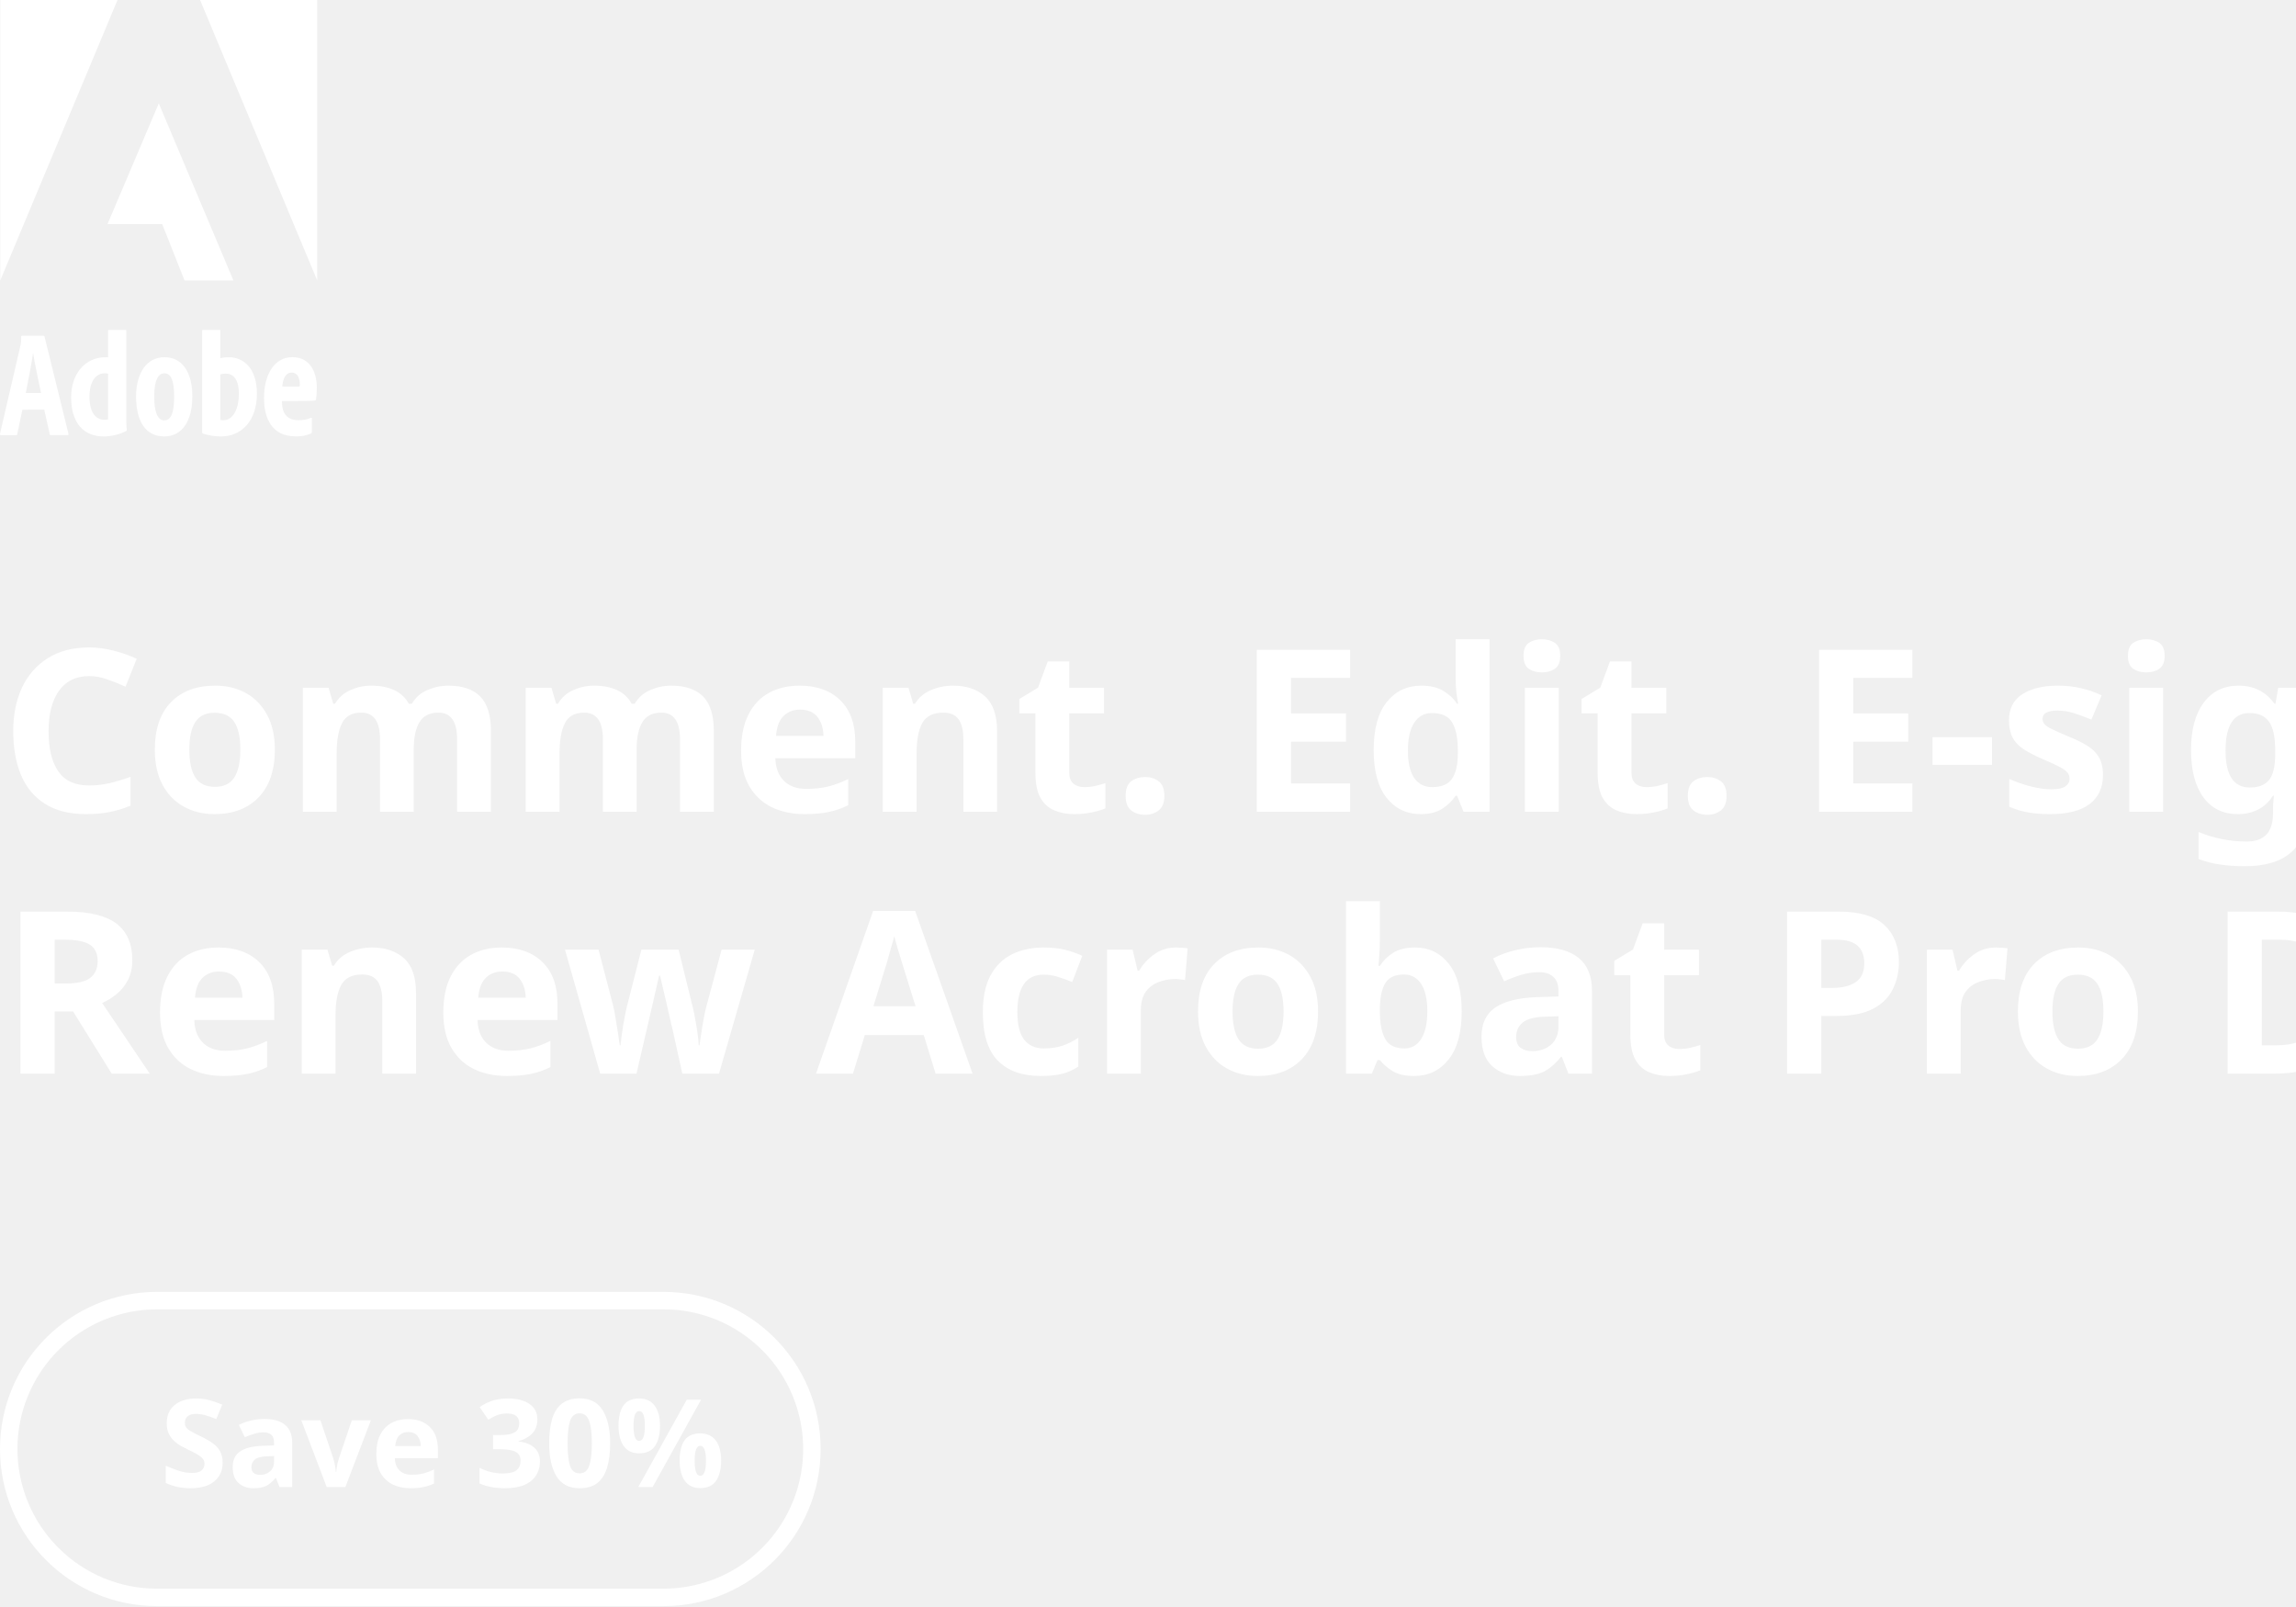
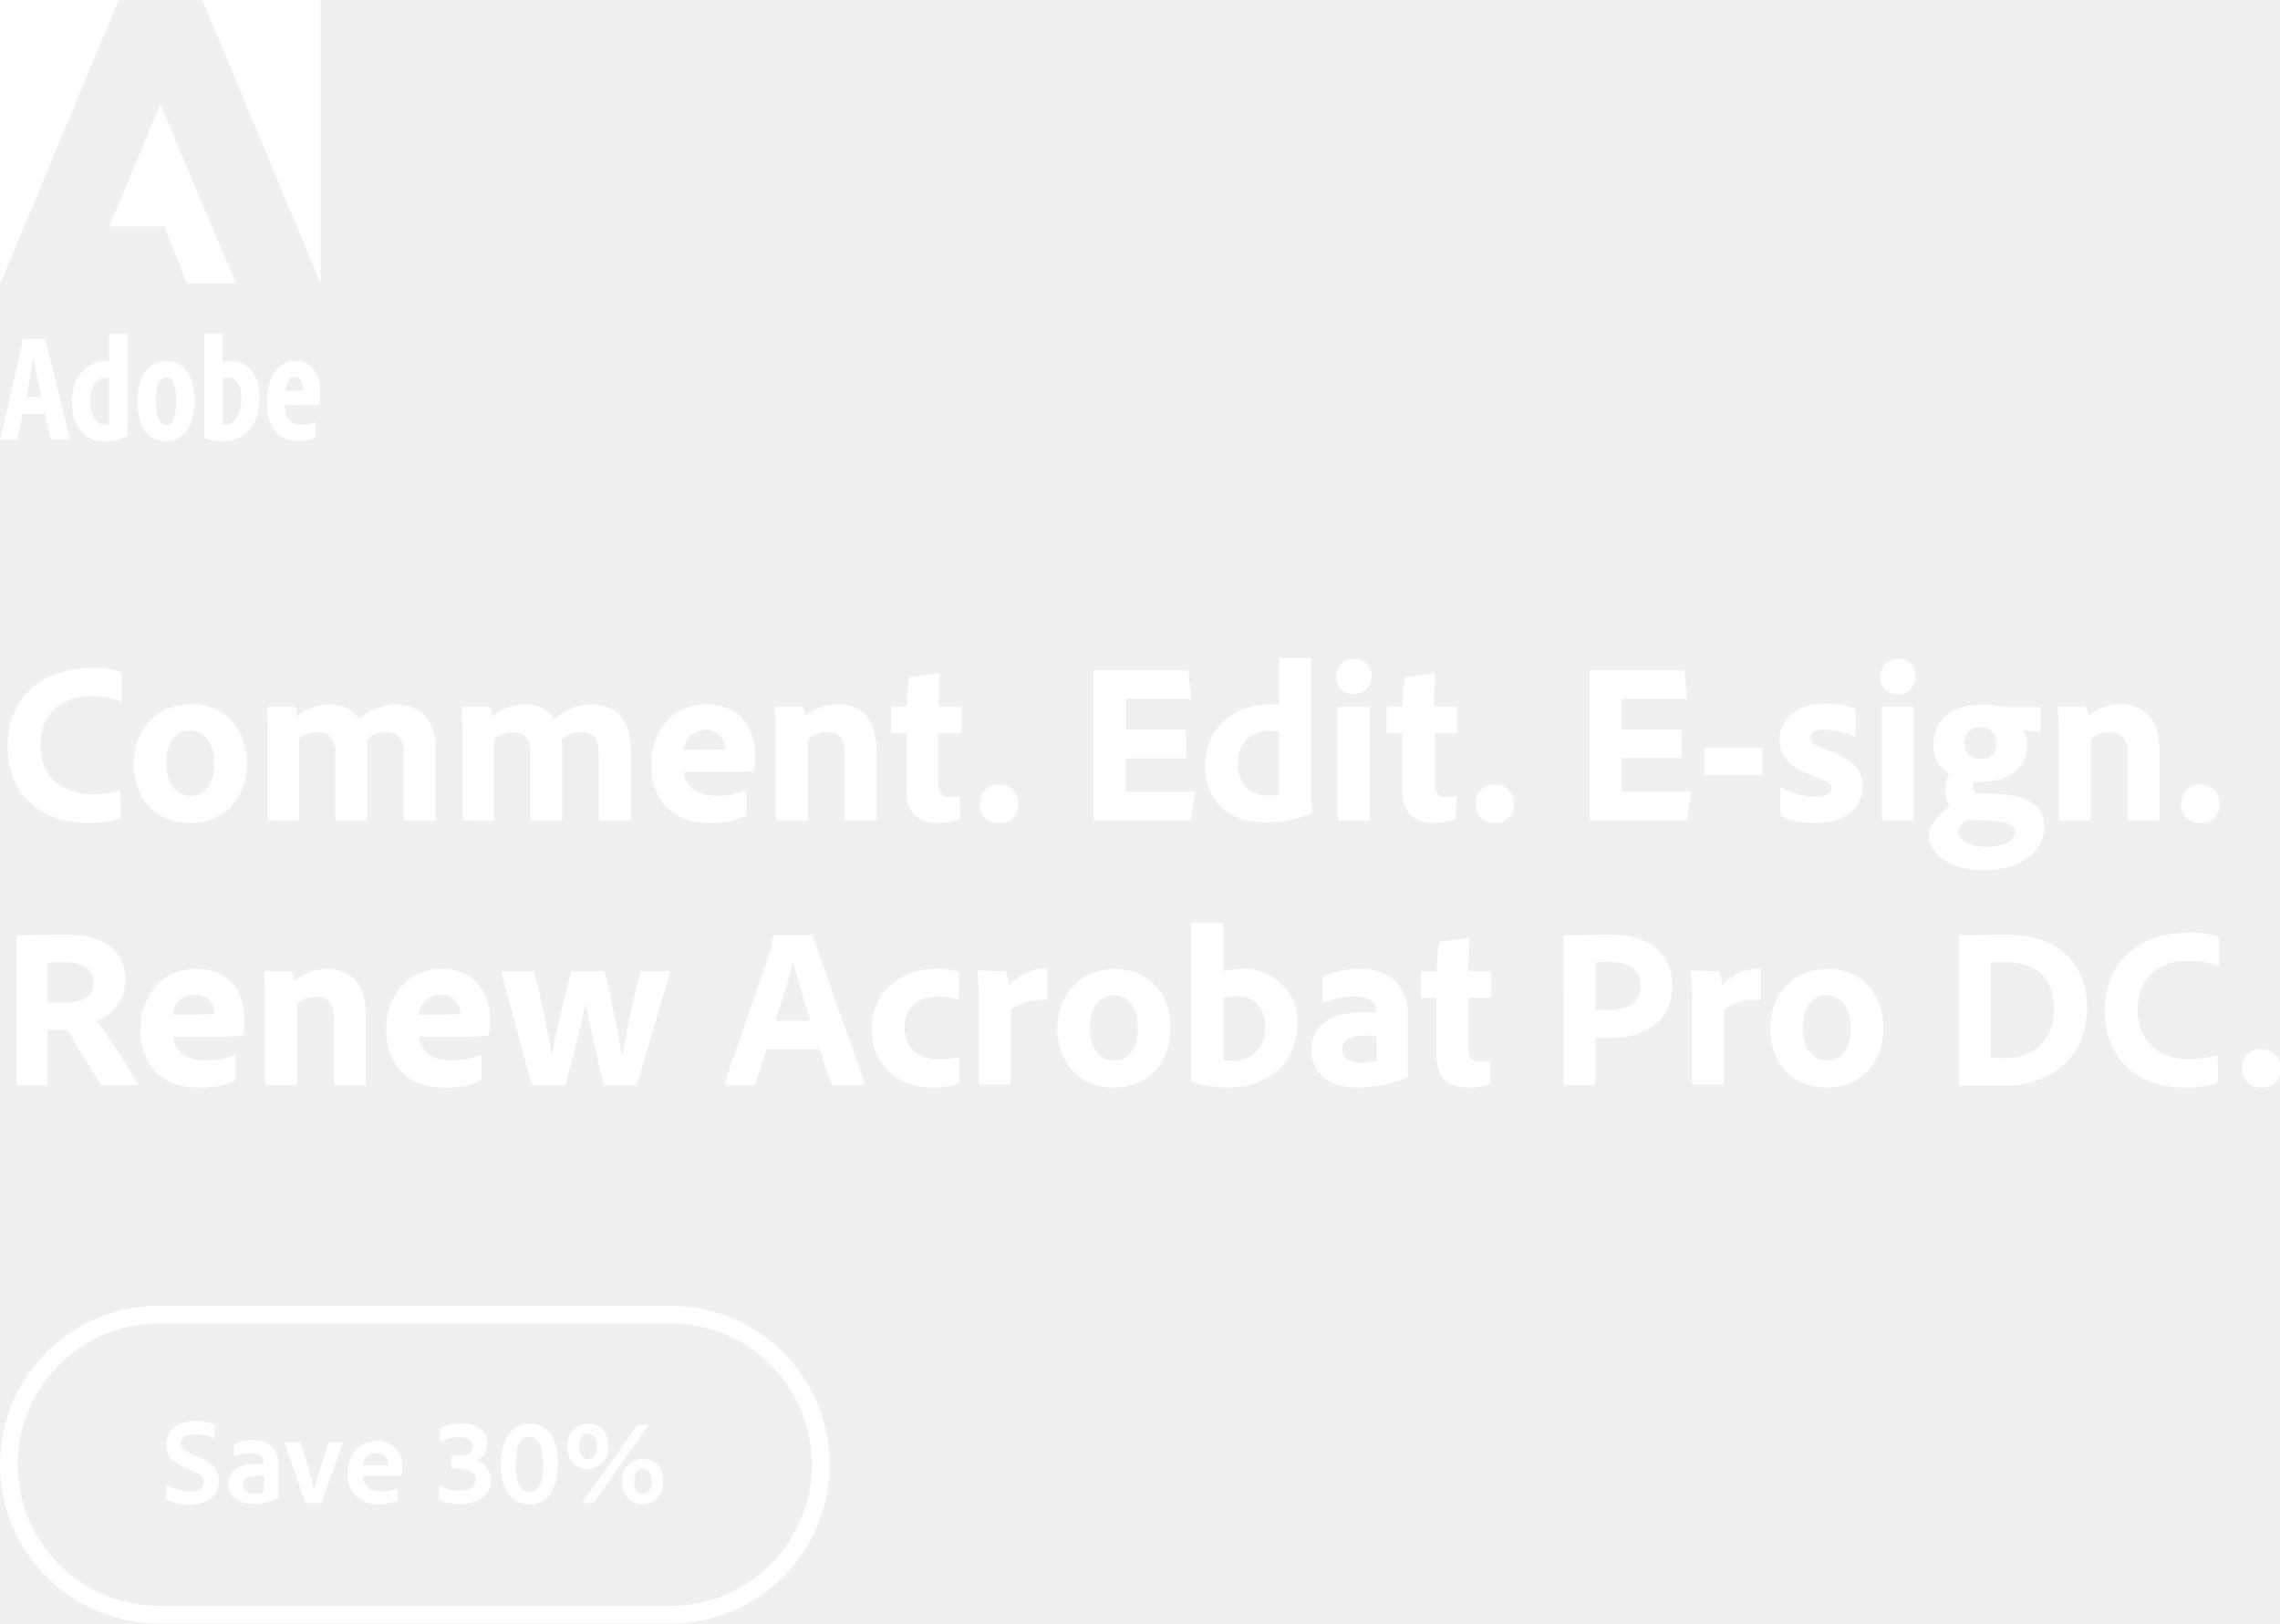
- <svg xmlns="http://www.w3.org/2000/svg" width="263" height="184" viewBox="0 0 263 184">
+ <svg xmlns="http://www.w3.org/2000/svg" id="Layer_1" data-name="Layer 1" viewBox="0 0 258.37 184">
  <defs>
-     <style>.a,.c,.d{fill:#fff;}.b{fill:none;opacity:0.749;}.c{font-size:14px;font-family:AdobeClean-Bold, Adobe Clean;font-weight:700;}.d{font-size:26px;font-family:AdobeClean-ExtraBold, Adobe Clean;font-weight:800;}</style>
+     <style>.cls-1{fill:#fff;}.cls-2{fill:none;}.cls-3{isolation:isolate;}</style>
  </defs>
-   <g transform="translate(-20 -20)">
-     <g transform="translate(20 20)">
-       <path class="a" d="M18.334,0H31.756V32.137Z" transform="translate(4.583)" />
-       <path class="a" d="M13.455,0H.021V32.137Z" transform="translate(0.004)" />
-       <path class="a" d="M15.725,9.474l8.552,20.292h-5.6L16.113,23.3H9.854Z" transform="translate(2.463 2.369)" />
-       <path class="a" d="M4.7,37.331c-.257-1.307-.717-3.277-.9-4.548H3.783c-.18,1.235-.514,2.972-.824,4.548ZM2.568,39.247l-.591,2.794c-.018.108-.054.126-.144.126H.131c-.108,0-.144-.036-.126-.18L2.35,31.86a3.632,3.632,0,0,0,.072-.984.1.1,0,0,1,.108-.108H4.964c.09,0,.126.036.144.126l2.74,11.121c.018.108-.018.144-.108.144h-1.9a.128.128,0,0,1-.144-.126l-.627-2.794Z" transform="translate(-0.001 7.692)" />
-       <path class="a" d="M10.747,35.258a1.007,1.007,0,0,0-.39-.051c-.991,0-1.734.9-1.734,2.671,0,1.875.742,2.653,1.716,2.653a1.5,1.5,0,0,0,.408-.054Zm-4.23,2.689c0-2.581,1.523-4.582,3.948-4.582h.283V30.324c0-.054.033-.09.105-.09h1.9c.072,0,.087.036.087.09V40.513a8.168,8.168,0,0,0,.054,1.187.11.11,0,0,1-.069.123,5.871,5.871,0,0,1-2.568.619C8.022,42.441,6.517,40.983,6.517,37.947Z" transform="translate(1.629 7.559)" />
-       <path class="a" d="M14.547,37.251c0,1.644.354,2.725,1.151,2.725s1.133-.922,1.133-2.707c0-1.664-.283-2.689-1.115-2.689C14.989,34.58,14.547,35.41,14.547,37.251Zm4.366,0c0,2.794-1.169,4.564-3.221,4.564-2.311,0-3.221-2.016-3.221-4.582,0-2.617,1.169-4.495,3.257-4.495,2,0,3.19,1.664,3.19,4.513Z" transform="translate(3.117 8.185)" />
-       <path class="a" d="M21.241,35.243a2.155,2.155,0,0,0-.637.087v5.219a1.431,1.431,0,0,0,.372.036c.8,0,1.734-.814,1.752-3.007C22.746,35.859,22.055,35.243,21.241,35.243Zm-.724-5.008c.069,0,.087.036.087.108v3.131a4.283,4.283,0,0,1,.955-.108c1.839,0,3.239,1.415,3.239,4.158,0,3.2-1.824,4.918-4.109,4.918a6.734,6.734,0,0,1-2.055-.318.157.157,0,0,1-.105-.141V30.342a.1.1,0,0,1,.105-.108Z" transform="translate(4.631 7.558)" />
-       <path class="a" d="M27.751,36.1a2.824,2.824,0,0,0,.529-.018.771.771,0,0,0,.018-.2c0-.67-.211-1.379-.937-1.379s-.991.727-1.079,1.592Zm-1.505,1.664c0,1.361.514,2.193,1.947,2.193a3.6,3.6,0,0,0,1.343-.257c.09-.036.144-.036.144.09v1.467c0,.126-.036.2-.126.231a3.873,3.873,0,0,1-1.752.318c-2.6,0-3.608-1.911-3.608-4.4,0-2.653,1.169-4.672,3.239-4.672,2.175,0,2.812,1.929,2.812,3.5a9.5,9.5,0,0,1-.09,1.328c-.015.087-.069.123-.159.141-.175.018-.724.054-1.68.054Z" transform="translate(6.048 8.183)" />
-       <rect class="b" width="66" height="30" transform="translate(0 50)" />
-       <rect class="b" width="30" height="80" transform="translate(36)" />
+   <path class="cls-1" d="M7093.74-7292h13.42v32.14Z" transform="translate(-7070.82 7292)" />
+   <path class="cls-1" d="M7084.28-7292h-13.43v32.14Z" transform="translate(-7070.82 7292)" />
+   <path class="cls-1" d="M7089-7280.16l8.55,20.29H7092l-2.56-6.46h-6.26Z" transform="translate(-7070.82 7292)" />
+   <path class="cls-1" d="M7075.52-7247c-.26-1.3-.73-3.27-.9-4.54h0c-.18,1.23-.51,3-.82,4.54Zm-2.13,1.92-.59,2.79c0,.11-.06.13-.15.13H7071c-.11,0-.14,0-.12-.18l2.34-10.13a3.37,3.37,0,0,0,.06-1,.11.11,0,0,1,.09-.11h2.45c.09,0,.13,0,.15.13l2.75,11.12c0,.11,0,.14-.11.14h-1.9a.12.12,0,0,1-.14-.1h0l-.63-2.8Z" transform="translate(-7070.82 7292)" />
+   <path class="cls-1" d="M7083.2-7249.18a.86.86,0,0,0-.39,0c-1,0-1.75.9-1.75,2.67s.75,2.65,1.73,2.65a2,2,0,0,0,.41-.05Zm-4.23,2.69c0-2.59,1.52-4.59,3.95-4.59h.28v-3a.09.09,0,0,1,.08-.09h1.92c.08,0,.09,0,.09.09v10.19a9.47,9.47,0,0,0,0,1.19.09.09,0,0,1-.06.12,5.82,5.82,0,0,1-2.56.62C7080.47-7242,7079-7243.46,7079-7246.49Z" transform="translate(-7070.82 7292)" />
+   <path class="cls-1" d="M7088.49-7246.56c0,1.64.35,2.72,1.15,2.72s1.13-.92,1.13-2.71-.28-2.69-1.12-2.69S7088.49-7248.4,7088.49-7246.56Zm4.36,0c0,2.79-1.17,4.56-3.23,4.56-2.31,0-3.22-2-3.22-4.58s1.17-4.5,3.26-4.5,3.19,1.67,3.19,4.52Z" transform="translate(-7070.82 7292)" />
+   <path class="cls-1" d="M7096.69-7249.2a2.18,2.18,0,0,0-.63.09v5.22a1.15,1.15,0,0,0,.37,0c.8,0,1.73-.81,1.75-3C7098.2-7248.58,7097.51-7249.2,7096.69-7249.2Zm-.73-5c.07,0,.09,0,.09.11v3.13a4.47,4.47,0,0,1,.95-.11c1.84,0,3.25,1.42,3.25,4.16,0,3.2-1.82,4.92-4.11,4.92a6.76,6.76,0,0,1-2.05-.32.14.14,0,0,1-.11-.14v-11.64a.1.1,0,0,1,.09-.11H7096Z" transform="translate(-7070.82 7292)" />
+   <path class="cls-1" d="M7104.62-7247.72a2.35,2.35,0,0,0,.53,0v-.2c0-.67-.21-1.37-.94-1.37s-1,.72-1.09,1.59Zm-1.5,1.67c0,1.36.5,2.19,1.94,2.19a3.68,3.68,0,0,0,1.35-.26c.09,0,.14,0,.14.09v1.47c0,.13,0,.2-.13.23a3.92,3.92,0,0,1-1.75.32c-2.6,0-3.61-1.91-3.61-4.4,0-2.65,1.17-4.67,3.24-4.67s2.81,1.93,2.81,3.5a7.33,7.33,0,0,1-.09,1.32c0,.09-.06.13-.15.15s-.73,0-1.68,0Z" transform="translate(-7070.82 7292)" />
+   <rect class="cls-2" y="50" width="66" height="30" />
+   <rect class="cls-2" x="36" width="30" height="80" />
+   <rect class="cls-2" y="124" width="124" height="24" />
+   <path class="cls-1" d="M7084.52-7199.57c0,.18-.05.31-.21.36a11.33,11.33,0,0,1-3.62.47c-5,0-9-3-9-8.68,0-5.28,3.64-8.87,9.39-8.87a8.59,8.59,0,0,1,3.38.44.3.3,0,0,1,.19.31v2.84c0,.23-.13.23-.23.18a8.17,8.17,0,0,0-3.38-.57c-3.5,0-5.62,2.16-5.62,5.54,0,4.05,3,5.59,5.68,5.59a9.83,9.83,0,0,0,3.19-.42c.13-.05.2,0,.2.13Z" transform="translate(-7070.82 7292)" />
+   <path class="cls-1" d="M7098.8-7205.53c0,4.09-2.65,6.79-6.4,6.79-4.44,0-6.42-3.35-6.42-6.71,0-3.69,2.47-6.73,6.47-6.73C7096.64-7212.18,7098.8-7209,7098.8-7205.53Zm-9.15,0c0,2.29,1.06,3.74,2.8,3.74,1.51,0,2.66-1.3,2.66-3.69,0-2-.84-3.72-2.81-3.72-1.51,0-2.65,1.39-2.65,3.7Z" transform="translate(-7070.82 7292)" />
+   <path class="cls-1" d="M7101.39-7199c-.18,0-.23-.08-.23-.23v-9.88c0-1-.08-2.08-.11-2.58,0-.15.06-.23.21-.23H7104a.39.39,0,0,1,.31.15,4.18,4.18,0,0,1,.16,1,5.62,5.62,0,0,1,3.74-1.38,3.71,3.71,0,0,1,3.33,1.66,6.37,6.37,0,0,1,4.21-1.66c2.26,0,4.45,1.22,4.45,5.15v7.8a.21.21,0,0,1-.19.23h-3.17c-.18,0-.26-.08-.26-.23v-7.44c0-1.35-.47-2.39-2-2.39a3.42,3.42,0,0,0-2.21.83,14.13,14.13,0,0,1,.07,1.46v7.54c0,.13-.05.23-.2.23h-3.15c-.16,0-.26-.05-.26-.23v-7.54c0-1.56-.73-2.27-2-2.27a3.5,3.5,0,0,0-2.13.73v9.1c0,.13,0,.21-.23.21Z" transform="translate(-7070.82 7292)" />
+   <path class="cls-1" d="M7123.47-7199c-.18,0-.23-.08-.23-.23v-9.88c0-1-.08-2.08-.11-2.58,0-.15.06-.23.21-.23h2.76a.39.39,0,0,1,.31.15,4.18,4.18,0,0,1,.16,1,5.62,5.62,0,0,1,3.74-1.38,3.71,3.71,0,0,1,3.33,1.66,6.37,6.37,0,0,1,4.21-1.66c2.26,0,4.45,1.22,4.45,5.15v7.8a.21.21,0,0,1-.19.23h-3.17c-.18,0-.26-.08-.26-.23v-7.44c0-1.35-.47-2.39-2-2.39a3.42,3.42,0,0,0-2.21.83,14.13,14.13,0,0,1,.07,1.46v7.54c0,.13-.05.23-.2.23h-3.15c-.16,0-.26-.05-.26-.23v-7.54c0-1.56-.73-2.27-2-2.27a3.5,3.5,0,0,0-2.13.73v9.1c0,.13-.05.21-.23.21Z" transform="translate(-7070.82 7292)" />
+   <path class="cls-1" d="M7148.33-7204.51c.13,1.48,1.17,2.7,3.72,2.7a7.94,7.94,0,0,0,3.19-.6c.08-.05.16,0,.16.13v2.47c0,.19,0,.26-.18.32a8.75,8.75,0,0,1-4,.75c-4.89,0-6.6-3.35-6.6-6.58,0-3.59,2.21-6.86,6.29-6.86,3.92,0,5.48,3,5.48,5.61a9.32,9.32,0,0,1-.13,1.75.2.2,0,0,1-.2.2h0a21.84,21.84,0,0,1-2.68.11Zm3.38-2.52a7,7,0,0,0,1.29-.06v-.18a2.11,2.11,0,0,0-2.21-2,2.47,2.47,0,0,0-2.5,2.29Z" transform="translate(-7070.82 7292)" />
+   <path class="cls-1" d="M7158.73-7208.91c0-.88,0-2.23-.11-2.8,0-.13,0-.21.19-.21h2.73a.31.31,0,0,1,.33.21,3.11,3.11,0,0,1,.21.85,5.7,5.7,0,0,1,3.69-1.32c2,0,4.37,1,4.37,5.22v7.73c0,.15-.05.23-.23.23h-3.12c-.19,0-.26-.08-.26-.23v-7.41c0-1.56-.68-2.4-2-2.4a3.17,3.17,0,0,0-2.16.81v9a.2.2,0,0,1-.19.21H7159c-.18,0-.23-.08-.23-.23Z" transform="translate(-7070.82 7292)" />
+   <path class="cls-1" d="M7179.63-7199.44c0,.15,0,.28-.18.34a6.53,6.53,0,0,1-2.31.36c-2.27,0-3.59-1.12-3.59-3.72v-6.45H7172c-.16,0-.21-.07-.21-.23v-2.55c0-.18,0-.23.23-.23h1.56a27.68,27.68,0,0,1,.26-3.15.28.28,0,0,1,.24-.23l3-.39c.13,0,.21,0,.21.15-.08.81-.13,2.34-.13,3.62h2.39c.16,0,.21.05.21.21v2.62c0,.13,0,.16-.18.18h-2.45v5.57c0,1.14.34,1.66,1.41,1.66a5.27,5.27,0,0,0,.88-.1c.1,0,.18,0,.18.18Z" transform="translate(-7070.82 7292)" />
+   <path class="cls-1" d="M7181.87-7200.92a2.05,2.05,0,0,1,1.95-2.16h.2a2.06,2.06,0,0,1,2.16,1.95v.21a2,2,0,0,1-1.81,2.18,2,2,0,0,1-.35,0,2,2,0,0,1-2.16-1.83A1.36,1.36,0,0,1,7181.87-7200.92Z" transform="translate(-7070.82 7292)" />
+   <path class="cls-1" d="M7205.79-7199.23c0,.2-.08.23-.26.23h-10.59c-.15,0-.2-.08-.2-.23v-16.57c0-.15,0-.23.2-.23h10.27c.21,0,.26,0,.29.21l.29,2.81c0,.13,0,.23-.19.23h-7.21v3.48H7205a.2.2,0,0,1,.21.17v2.9c0,.16-.11.18-.21.18h-6.63v3.8h7.67c.21,0,.23.08.21.23Z" transform="translate(-7070.82 7292)" />
+   <path class="cls-1" d="M7207.39-7205.34c0-3.72,2.78-6.84,7.54-6.84a6.12,6.12,0,0,1,.86.05v-5.12a.15.15,0,0,1,.13-.18h3.33c.13,0,.15.05.15.15v15.37a13.44,13.44,0,0,0,.1,1.9c0,.13,0,.18-.19.23a13.2,13.2,0,0,1-5.12,1C7210.39-7198.74,7207.39-7200.92,7207.39-7205.34Zm8.4-3.7a2.87,2.87,0,0,0-1-.13,3.47,3.47,0,0,0-3.71,3.22,2.94,2.94,0,0,0,0,.42c0,2.58,1.48,3.7,3.45,3.7a3.69,3.69,0,0,0,1.23-.16Z" transform="translate(-7070.82 7292)" />
+   <path class="cls-1" d="M7222.24-7215.33a2,2,0,0,1,2-2,1.89,1.89,0,0,1,2,1.75v.25a1.92,1.92,0,0,1-1.82,2h-.18a1.89,1.89,0,0,1-2-1.79A.74.74,0,0,1,7222.24-7215.33Zm.19,3.62c0-.13,0-.21.2-.21h3.2c.16,0,.21.05.21.21v12.48c0,.15,0,.23-.23.23h-3.12c-.19,0-.26-.08-.26-.23Z" transform="translate(-7070.82 7292)" />
+   <path class="cls-1" d="M7235.82-7199.44c0,.15,0,.28-.19.34a6.53,6.53,0,0,1-2.31.36c-2.26,0-3.59-1.12-3.59-3.72v-6.45h-1.56c-.16,0-.21-.07-.21-.23v-2.55c0-.18.05-.23.24-.23h1.56a25.57,25.57,0,0,1,.26-3.15.25.25,0,0,1,.23-.23l3-.39c.13,0,.21,0,.21.15-.08.81-.13,2.34-.13,3.62h2.39c.16,0,.21.05.21.21v2.62c0,.13-.05.16-.18.18h-2.36v5.57c0,1.14.33,1.66,1.4,1.66a5.27,5.27,0,0,0,.88-.1c.1,0,.18,0,.18.18Z" transform="translate(-7070.82 7292)" />
+   <path class="cls-1" d="M7238.05-7200.92a2.05,2.05,0,0,1,1.95-2.16h.21a2.06,2.06,0,0,1,2.16,1.95v.21a2,2,0,0,1-1.81,2.18,2,2,0,0,1-.35,0,2.06,2.06,0,0,1-2.17-1.93A2.09,2.09,0,0,1,7238.05-7200.92Z" transform="translate(-7070.82 7292)" />
+   <path class="cls-1" d="M7262-7199.23c0,.2-.08.23-.26.23h-10.58c-.16,0-.21-.08-.21-.23v-16.57c0-.15.05-.23.21-.23h10.26c.21,0,.26,0,.28.21l.29,2.81c0,.13,0,.23-.19.23h-7.25v3.48h6.63a.18.18,0,0,1,.2.17,0,0,0,0,1,0,0v2.86c0,.16-.1.18-.2.18h-6.63v3.8h7.67c.21,0,.24.08.21.23Z" transform="translate(-7070.82 7292)" />
+   <path class="cls-1" d="M7264.15-7204.15c-.13,0-.19-.08-.19-.21v-2.73a.16.16,0,0,1,.14-.18h6.29c.1,0,.16,0,.16.18v2.76c0,.16-.06.18-.13.18Z" transform="translate(-7070.82 7292)" />
+   <path class="cls-1" d="M7277.52-7209.3c-1.23,0-1.61.45-1.61.89s.33.78,1.84,1.35c3.15,1.14,4.14,2.37,4.14,4.21,0,2.47-1.93,4.11-5.36,4.11a8.41,8.41,0,0,1-3.77-.73.28.28,0,0,1-.18-.28v-2.81c0-.16.1-.24.21-.16a7.27,7.27,0,0,0,3.81,1c1.23,0,1.78-.34,1.78-.88s-.46-.86-2-1.43c-2.94-1.09-3.9-2.34-3.9-4.21s1.64-4,5.06-4a8.65,8.65,0,0,1,3.38.52.32.32,0,0,1,.18.34v2.6c0,.15-.1.26-.25.18A8,8,0,0,0,7277.52-7209.3Z" transform="translate(-7070.82 7292)" />
+   <path class="cls-1" d="M7283.89-7215.33a2,2,0,0,1,2-2,1.89,1.89,0,0,1,2,1.75v.25a1.93,1.93,0,0,1-1.84,2h-.16a1.88,1.88,0,0,1-2-1.77A.89.89,0,0,1,7283.89-7215.33Zm.18,3.62c0-.13,0-.21.21-.21h3.2c.15,0,.2.05.2.21v12.48c0,.15,0,.23-.23.23h-3.12c-.18,0-.26-.08-.26-.23Z" transform="translate(-7070.82 7292)" />
+   <path class="cls-1" d="M7297.39-7202c3.72.19,5.09,1.69,5.09,3.75,0,2.7-2.65,4.89-6.83,4.89-4.36,0-6.25-2.16-6.25-4,0-.84.67-1.88,2.39-3.31a3.29,3.29,0,0,1-.54-1.95,3.54,3.54,0,0,1,.47-1.71,3.71,3.71,0,0,1-1.79-3.36c0-2.49,1.95-4.44,5.33-4.44a14.71,14.71,0,0,1,2.47.21,2.56,2.56,0,0,0,.62.05h3.56c.13,0,.18.05.18.18v2.42c0,.13-.05.18-.18.18-.39,0-1.25-.08-1.79-.13a3.42,3.42,0,0,1,.39,1.69c0,2.76-2.26,4.13-5.15,4.13a8.49,8.49,0,0,1-.88-.05,1.2,1.2,0,0,0-.06.7,1.33,1.33,0,0,0,.29.68Zm-3.69,2.92a2.43,2.43,0,0,0-1,1.37c0,.81,1.14,1.69,3.17,1.69,2.31,0,3.3-.8,3.3-1.66s-1.15-1.22-2.61-1.3Zm-.26-8.69A1.66,1.66,0,0,0,7295-7206a1.22,1.22,0,0,0,.27,0,1.57,1.57,0,0,0,1.78-1.36,1.83,1.83,0,0,0,0-.33,1.66,1.66,0,0,0-1.43-1.86,1.7,1.7,0,0,0-.39,0,1.66,1.66,0,0,0-1.8,1.51,1.13,1.13,0,0,0,0,.26Z" transform="translate(-7070.82 7292)" />
+   <path class="cls-1" d="M7304.12-7208.91c0-.88-.06-2.23-.11-2.8,0-.13,0-.21.18-.21h2.73a.32.32,0,0,1,.34.21,3.11,3.11,0,0,1,.21.85,5.7,5.7,0,0,1,3.69-1.32c2,0,4.37,1,4.37,5.22v7.73c0,.15-.05.23-.23.23h-3.12c-.19,0-.26-.08-.26-.23v-7.41c0-1.56-.68-2.4-2-2.4a3.17,3.17,0,0,0-2.16.81v9a.2.2,0,0,1-.19.21h-3.18c-.18,0-.23-.08-.23-.23Z" transform="translate(-7070.82 7292)" />
+   <path class="cls-1" d="M7318-7200.92a2.05,2.05,0,0,1,1.95-2.16h.21a2.06,2.06,0,0,1,2.16,1.95v.21a2,2,0,0,1-1.81,2.18,2,2,0,0,1-.35,0,2.06,2.06,0,0,1-2.17-1.93A2.09,2.09,0,0,1,7318-7200.92Z" transform="translate(-7070.82 7292)" />
+   <path class="cls-1" d="M7072.9-7169c-.15,0-.21-.05-.21-.23v-16.51c0-.14,0-.26.19-.26,2.33-.06,3.31-.08,5.43-.08,4.31,0,6.73,1.84,6.73,5.2a4.88,4.88,0,0,1-3.25,4.57c.86,1.17,3.79,5.59,4.61,7,.06.15.1.31-.09.31h-3.77c-.24,0-.31-.05-.37-.16-.75-1.14-2.39-3.92-3.45-5.69-.19-.31-.32-.44-.6-.44h-1.9v6.08a.18.18,0,0,1-.16.21h-3.16Zm5.33-9.36c2,0,3.2-.78,3.2-2.31s-1.3-2.27-3.22-2.27a17.67,17.67,0,0,0-2,.06v4.52Z" transform="translate(-7070.82 7292)" />
+   <path class="cls-1" d="M7090.45-7174.51c.13,1.48,1.17,2.7,3.72,2.7a8,8,0,0,0,3.2-.6c.08-.05.15,0,.15.13v2.47c0,.19-.05.26-.18.32a8.75,8.75,0,0,1-4,.75c-4.88,0-6.6-3.35-6.6-6.58,0-3.59,2.21-6.86,6.29-6.86s5.49,3,5.49,5.61a9.32,9.32,0,0,1-.13,1.75.22.22,0,0,1-.21.2,21.84,21.84,0,0,1-2.68.11Zm3.38-2.52a7,7,0,0,0,1.29-.06v-.18a2.1,2.1,0,0,0-2.2-2,2.44,2.44,0,0,0-2.53,2.27Z" transform="translate(-7070.82 7292)" />
+   <path class="cls-1" d="M7100.85-7178.91c0-.88-.05-2.23-.1-2.8,0-.13,0-.21.18-.21h2.73a.32.32,0,0,1,.34.21,4.06,4.06,0,0,1,.21.85,5.7,5.7,0,0,1,3.69-1.32c2,0,4.37,1,4.37,5.22v7.73c0,.15-.06.23-.25.23h-3.12c-.18,0-.25-.08-.25-.23v-7.41c0-1.56-.67-2.4-2-2.4a3.13,3.13,0,0,0-2.15.81v9c0,.13-.08.21-.25.21h-3.14c-.19,0-.24-.08-.24-.23Z" transform="translate(-7070.82 7292)" />
+   <path class="cls-1" d="M7118.3-7174.51c.13,1.48,1.17,2.7,3.72,2.7a7.94,7.94,0,0,0,3.19-.6c.08-.05.16,0,.16.13v2.47c0,.19,0,.26-.18.32a8.75,8.75,0,0,1-4,.75c-4.89,0-6.61-3.35-6.61-6.58,0-3.59,2.22-6.86,6.3-6.86,3.92,0,5.48,3,5.48,5.61a9.32,9.32,0,0,1-.13,1.75.2.2,0,0,1-.2.2h0a21.84,21.84,0,0,1-2.68.11Zm3.38-2.52a7.12,7.12,0,0,0,1.3-.06v-.18a2.12,2.12,0,0,0-2.21-2,2.46,2.46,0,0,0-2.5,2.29Z" transform="translate(-7070.82 7292)" />
+   <path class="cls-1" d="M7139.51-7169a.27.27,0,0,1-.31-.23c-1.3-5.31-1.72-7.7-2-9h0c-.65,2.86-1.17,5-2.26,9-.06.18-.13.23-.29.23h-3.26c-.26,0-.31-.05-.36-.23l-3.38-12.46c-.06-.13,0-.23.2-.23h3.31c.15,0,.2.05.23.18,1.38,5.62,1.74,8.11,1.92,9.2h.06c.2-.93.62-3.38,2.13-9.15,0-.15.05-.23.23-.23h3.44c.13,0,.18.05.2.18,1.38,5.75,1.74,8.27,1.93,9.31h.05c.36-1.69.75-4.5,2-9.31a.22.22,0,0,1,.24-.18h3c.1,0,.21.08.15.21l-3.71,12.48c-.06.18-.08.23-.32.23Z" transform="translate(-7070.82 7292)" />
+   <path class="cls-1" d="M7157.69-7173.06l-1.25,3.85a.29.29,0,0,1-.29.21h-3c-.19,0-.25-.1-.21-.26l5.2-15a5,5,0,0,0,.26-1.59.17.17,0,0,1,.14-.18h4.17c.12,0,.19,0,.21.15l5.89,16.65c.07.13,0,.23-.12.23h-3.38a.25.25,0,0,1-.28-.18l-1.33-3.88Zm5-3.25c-.52-1.71-1.57-4.86-2-6.7h0c-.42,1.74-1.35,4.6-2,6.7Z" transform="translate(-7070.82 7292)" />
+   <path class="cls-1" d="M7179.5-7169.36c0,.13,0,.18-.13.2a8,8,0,0,1-2.91.42c-4.21,0-6.88-2.83-6.88-6.66s2.94-6.78,7.36-6.78a7.13,7.13,0,0,1,2.39.28.26.26,0,0,1,.17.29v2.68c0,.18-.1.21-.21.18a6.45,6.45,0,0,0-2.19-.31c-2.18,0-3.77,1.19-3.77,3.53,0,2.71,2,3.59,3.82,3.59a8.22,8.22,0,0,0,2.16-.23c.17-.05.21,0,.21.1Z" transform="translate(-7070.82 7292)" />
+   <path class="cls-1" d="M7184.57-7181.92a.3.3,0,0,1,.31.23,5.56,5.56,0,0,1,.29,1.46,5.39,5.39,0,0,1,4.13-2c.16,0,.21,0,.21.21v3.19c0,.13-.05.19-.23.19a5.38,5.38,0,0,0-3.93,1.11v8.27c0,.16-.05.21-.23.21H7182c-.21,0-.26-.08-.26-.23v-9a30.36,30.36,0,0,0-.13-3.54c0-.13,0-.18.16-.18Z" transform="translate(-7070.82 7292)" />
+   <path class="cls-1" d="M7203.47-7175.53c0,4.09-2.65,6.79-6.39,6.79-4.46,0-6.43-3.35-6.43-6.71,0-3.69,2.47-6.73,6.47-6.73C7201.31-7182.18,7203.47-7179,7203.47-7175.53Zm-9.15,0c0,2.29,1.07,3.74,2.81,3.74,1.51,0,2.65-1.3,2.65-3.69,0-2-.83-3.72-2.81-3.72-1.51,0-2.65,1.39-2.65,3.7Z" transform="translate(-7070.82 7292)" />
+   <path class="cls-1" d="M7209.17-7187.43c.2,0,.25,0,.25.2v5.33a8.52,8.52,0,0,1,2.18-.28,6,6,0,0,1,6.24,5.75c0,.15,0,.29,0,.44,0,4.86-3.85,7.25-7.8,7.25a13.4,13.4,0,0,1-4.08-.6.29.29,0,0,1-.16-.26v-17.65c0-.13,0-.18.18-.18Zm1.79,8.32a5.59,5.59,0,0,0-1.53.2v7.05a3.69,3.69,0,0,0,1,.1,3.58,3.58,0,0,0,3.77-3.37,4.69,4.69,0,0,0,0-.53c0-2.34-1.42-3.45-3.24-3.45Z" transform="translate(-7070.82 7292)" />
+   <path class="cls-1" d="M7230.33-7171.89c0,.68,0,1.23.05,1.85,0,.05,0,.1-.05.13a14.43,14.43,0,0,1-5.67,1.17c-2.89,0-5.25-1.33-5.25-4.34,0-2.76,2.42-4.21,5.88-4.21a11,11,0,0,1,1.52.05v-.18c0-.5-.31-1.64-2.5-1.64a8.46,8.46,0,0,0-3.43.7.15.15,0,0,1-.2-.05.11.11,0,0,1,0-.08v-2.63a.25.25,0,0,1,.18-.26,9.89,9.89,0,0,1,4.09-.8c3.75,0,5.41,2.31,5.41,5.28Zm-3.51-2.67a8.18,8.18,0,0,0-1.3-.08c-1.85,0-2.6.6-2.6,1.53s.65,1.56,2.29,1.56a5.55,5.55,0,0,0,1.61-.23Z" transform="translate(-7070.82 7292)" />
+   <path class="cls-1" d="M7239.69-7169.44c0,.15,0,.28-.19.34a6.49,6.49,0,0,1-2.31.36c-2.26,0-3.59-1.12-3.59-3.72v-6.45h-1.55c-.16,0-.21-.07-.21-.23v-2.55c0-.18.05-.23.23-.23h1.56a27.68,27.68,0,0,1,.26-3.15.28.28,0,0,1,.24-.23l3-.39c.13,0,.21,0,.21.15-.08.81-.13,2.34-.13,3.62h2.39c.15,0,.21.05.21.21v2.62c0,.13-.06.16-.19.18h-2.44v5.57c0,1.14.34,1.66,1.4,1.66a5.51,5.51,0,0,0,.89-.1c.1,0,.18,0,.18.18Z" transform="translate(-7070.82 7292)" />
+   <path class="cls-1" d="M7248-7185.8c0-.15,0-.2.15-.2,1.07,0,3.12-.08,5.1-.08,5.25,0,7.07,2.91,7.07,5.74,0,4.22-3.25,6-7.25,6h-1.48v5.12a.2.2,0,0,1-.17.21h-3.24c-.13,0-.19-.08-.19-.21Zm3.59,8.27h1.45c2.06,0,3.69-.63,3.69-2.76,0-1.64-1.11-2.68-3.38-2.68a12,12,0,0,0-1.76.06Z" transform="translate(-7070.82 7292)" />
+   <path class="cls-1" d="M7265.39-7181.92a.3.3,0,0,1,.31.23,5.56,5.56,0,0,1,.29,1.46,5.39,5.39,0,0,1,4.13-2c.16,0,.21,0,.21.21v3.19c0,.13,0,.19-.23.19a5.38,5.38,0,0,0-3.93,1.11v8.27c0,.16-.05.21-.23.21h-3.13c-.21,0-.25-.08-.25-.23v-9a30.36,30.36,0,0,0-.13-3.54c0-.13,0-.18.16-.18Z" transform="translate(-7070.82 7292)" />
+   <path class="cls-1" d="M7284.25-7175.53c0,4.09-2.65,6.79-6.4,6.79-4.45,0-6.43-3.35-6.43-6.71,0-3.69,2.48-6.73,6.48-6.73C7282.09-7182.18,7284.25-7179,7284.25-7175.53Zm-9.15,0c0,2.29,1.07,3.74,2.81,3.74,1.51,0,2.65-1.3,2.65-3.69,0-2-.83-3.72-2.81-3.72-1.51,0-2.65,1.39-2.65,3.7Z" transform="translate(-7070.82 7292)" />
+   <path class="cls-1" d="M7292.81-7185.8c0-.13,0-.18.18-.2.78,0,2.75-.08,5.07-.08,6.21,0,9.25,3.48,9.25,8.29,0,6.22-4.78,8.84-9.21,8.84-1.72,0-4.31,0-5.14-.05-.11,0-.15-.08-.15-.26Zm3.61,13.68c.52,0,.93.05,1.52.05,3.41,0,5.65-2.05,5.65-5.67s-2.24-5.2-5.57-5.2h-1.6Z" transform="translate(-7070.82 7292)" />
+   <path class="cls-1" d="M7322.16-7169.57c0,.18-.05.31-.21.36a11.35,11.35,0,0,1-3.61.47c-5.05,0-9-3-9-8.68,0-5.28,3.64-8.87,9.38-8.87a8.64,8.64,0,0,1,3.38.44.32.32,0,0,1,.19.31v2.84c0,.23-.14.23-.25.18a8.09,8.09,0,0,0-3.37-.57c-3.48,0-5.61,2.16-5.61,5.54,0,4.05,3,5.59,5.69,5.59a9.74,9.74,0,0,0,3.17-.42c.12-.05.2,0,.2.13Z" transform="translate(-7070.82 7292)" />
+   <path class="cls-1" d="M7324.86-7170.92a2.05,2.05,0,0,1,2-2.16h.21a2.06,2.06,0,0,1,2.16,1.95v.21a2,2,0,0,1-1.81,2.18,2,2,0,0,1-.35,0,2.06,2.06,0,0,1-2.17-1.93A2.09,2.09,0,0,1,7324.86-7170.92Z" transform="translate(-7070.82 7292)" />
+   <path class="cls-1" d="M7088.82-7142a16,16,0,0,0-16,16,16,16,0,0,0,4.69,11.31,15.92,15.92,0,0,0,11.32,4.69h58a16,16,0,0,0,16-16,16,16,0,0,0-4.69-11.31,15.9,15.9,0,0,0-11.31-4.69h-58m0-2h58a18,18,0,0,1,18,18,18,18,0,0,1-18,18h-58a18,18,0,0,1-18-18A18,18,0,0,1,7088.82-7144Z" transform="translate(-7070.82 7292)" />
+   <g class="cls-3">
+     <g class="cls-3">
+       <path class="cls-1" d="M7089.77-7122a.21.21,0,0,1-.1-.21v-1.46s.05-.08.11,0a4.71,4.71,0,0,0,2.49.72c1.15,0,1.64-.44,1.64-1.05s-.33-.91-1.4-1.35l-.67-.29c-1.72-.72-2.17-1.59-2.17-2.64,0-1.5,1.13-2.65,3.25-2.65a5.08,5.08,0,0,1,2.14.37c.07,0,.09.08.09.18v1.35c0,.06,0,.12-.13.06a4.35,4.35,0,0,0-2.12-.46c-1.2,0-1.58.5-1.58,1s.32.86,1.43,1.32l.53.22c1.82.76,2.34,1.64,2.34,2.75,0,1.64-1.29,2.7-3.4,2.7A5.3,5.3,0,0,1,7089.77-7122Z" transform="translate(-7070.82 7292)" />
+       <path class="cls-1" d="M7102.36-7123.08c0,.31,0,.59,0,.89,0,0,0,0,0,0a6.85,6.85,0,0,1-2.92.63c-1.52,0-2.74-.71-2.74-2.29s1.33-2.23,3.15-2.23a7.91,7.91,0,0,1,.87,0v-.17c0-.32-.19-1.05-1.42-1.05a4.18,4.18,0,0,0-1.83.39c-.05,0-.12,0-.12-.08v-1.22c0-.07,0-.1.09-.14a5.19,5.19,0,0,1,2.13-.42,2.54,2.54,0,0,1,2.79,2.77Zm-1.64-1.65a5.5,5.5,0,0,0-.77,0c-1.11,0-1.6.36-1.6,1s.36,1,1.37,1a2.51,2.51,0,0,0,1-.17Z" transform="translate(-7070.82 7292)" />
+       <path class="cls-1" d="M7105.55-7121.65a.13.13,0,0,1-.14-.08c-.47-1.35-1.83-5.32-2.32-6.73,0-.05,0-.09.09-.09h1.59c.07,0,.1,0,.13.08,1,3.28,1.37,4.62,1.51,5.24h0c.16-.62.58-2,1.64-5.24,0-.07.06-.08.11-.08h1.42s.1,0,.07.11c-.53,1.47-1.89,5.39-2.37,6.7a.15.15,0,0,1-.15.09Z" transform="translate(-7070.82 7292)" />
+       <path class="cls-1" d="M7111.94-7124.71c0,1,.69,1.76,2.12,1.76a4.27,4.27,0,0,0,1.73-.34c.05,0,.09,0,.09.06v1.16a.15.15,0,0,1-.09.16,4.65,4.65,0,0,1-2.1.4,3.23,3.23,0,0,1-3.46-3.51c0-1.95,1.18-3.67,3.3-3.67a2.78,2.78,0,0,1,2.87,2.95,4.32,4.32,0,0,1-.06.87c0,.06,0,.08-.11.1a10.85,10.85,0,0,1-1.44.06Zm2.09-1.21h.77v-.11a1.3,1.3,0,0,0-1.34-1.31,1.54,1.54,0,0,0-1.52,1.43Z" transform="translate(-7070.82 7292)" />
+       <path class="cls-1" d="M7122.08-7125.53c-.07,0-.1,0-.1-.09v-1.28c0-.08,0-.13.08-.13h.71c1,0,1.61-.33,1.61-1s-.52-1.09-1.59-1.09a3.88,3.88,0,0,0-2,.53c-.09,0-.1,0-.1-.06V-7130c0-.07,0-.1.07-.14a5.06,5.06,0,0,1,2.37-.54c1.8,0,2.91.95,2.91,2.36a2,2,0,0,1-1.28,1.87,2.2,2.2,0,0,1,1.7,2.18c0,1.77-1.58,2.73-3.5,2.73a4.9,4.9,0,0,1-2.33-.46c-.07,0-.08-.11-.08-.18v-1.39c0-.05.07-.08.12-.05a4.61,4.61,0,0,0,2.23.58c1.3,0,1.82-.56,1.82-1.27s-.61-1.25-1.82-1.25Z" transform="translate(-7070.82 7292)" />
+       <path class="cls-1" d="M7127.57-7126.1c0-2.61,1.16-4.55,3.26-4.55,2.58,0,3.22,2.42,3.22,4.55,0,2.35-.85,4.59-3.21,4.59S7127.57-7123.54,7127.57-7126.1Zm1.69,0c0,2,.52,3.18,1.58,3.18s1.53-1.11,1.53-3.16-.53-3.1-1.57-3.1S7129.26-7128.29,7129.26-7126.14Z" transform="translate(-7070.82 7292)" />
+       <path class="cls-1" d="M7139.75-7128.08a2.36,2.36,0,0,1-2.3,2.58,2.24,2.24,0,0,1-2.3-2.54,2.37,2.37,0,0,1,2.32-2.61C7139-7130.65,7139.75-7129.56,7139.75-7128.08Zm-2.27,1.45c.6,0,1-.52,1-1.45s-.36-1.44-1-1.44-1,.46-1,1.44C7136.44-7127.28,7136.79-7126.63,7137.48-7126.63Zm.64,4.9c-.05.08-.08.08-.19.08h-1.07s-.1-.05,0-.12l6.16-8.66a.16.16,0,0,1,.16-.08h1.08c.07,0,.05.05,0,.09Zm7.83-2.35a2.35,2.35,0,0,1-2.29,2.57,2.26,2.26,0,0,1-2.31-2.55,2.36,2.36,0,0,1,2.31-2.6C7145.21-7126.66,7146-7125.55,7146-7124.08Zm-2.27,1.42c.61,0,1-.49,1-1.42s-.37-1.45-1-1.45-1,.48-1,1.45C7142.65-7123.27,7143-7122.66,7143.68-7122.66Z" transform="translate(-7070.82 7292)" />
    </g>
-     <g transform="translate(20 144)">
-       <path class="a" d="M18,2A16,16,0,0,0,6.686,29.314,15.9,15.9,0,0,0,18,34H76A16,16,0,0,0,87.314,6.686,15.9,15.9,0,0,0,76,2H18m0-2H76a18,18,0,0,1,0,36H18A18,18,0,0,1,18,0Z" transform="translate(0 24)" />
-       <text class="c" transform="translate(47 46.353)">
-         <tspan x="-28.651" y="0">Save 30%</tspan>
-       </text>
-       <rect class="b" width="124" height="24" />
-       <rect class="b" width="30" height="60" transform="translate(94)" />
-     </g>
-     <text class="d" transform="translate(20 87)">
-       <tspan x="0" y="26">Comment. Edit. E-sign. </tspan>
-       <tspan x="0" y="56">Renew Acrobat Pro DC.</tspan>
-     </text>
  </g>
+   <rect class="cls-2" y="124" width="124" height="24" />
+   <rect class="cls-2" x="94" y="124" width="30" height="60" />
</svg>
